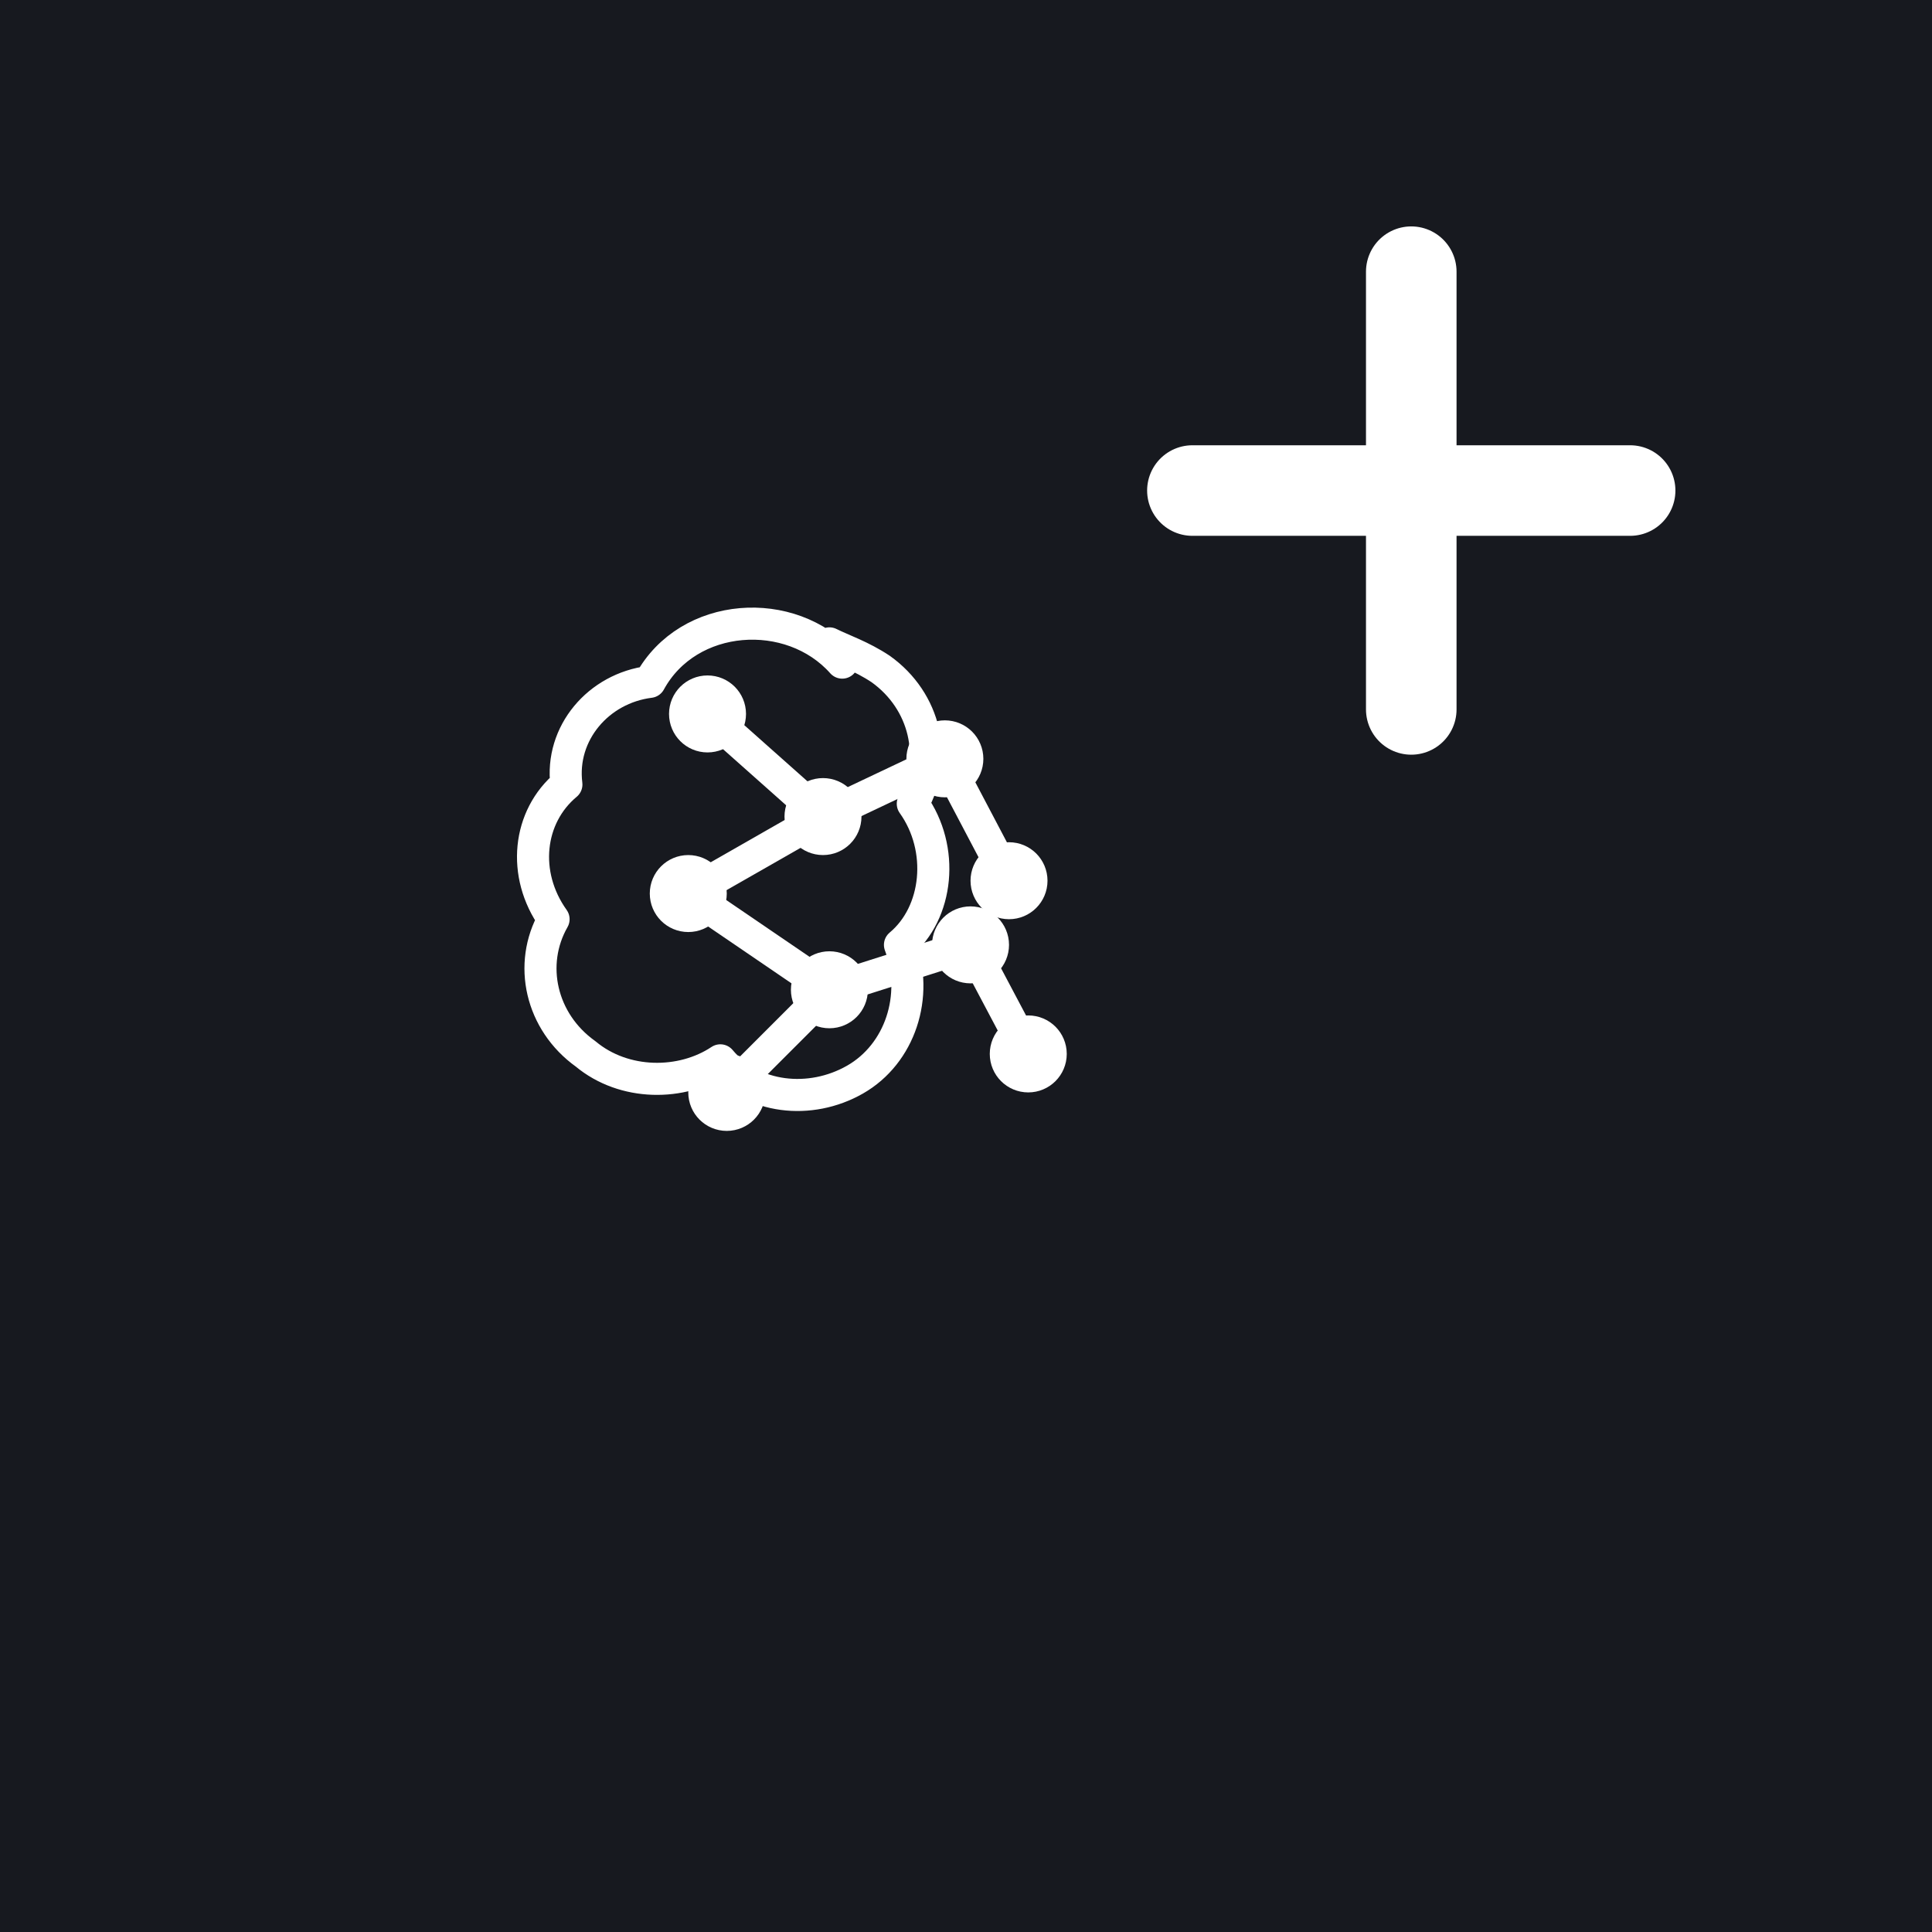
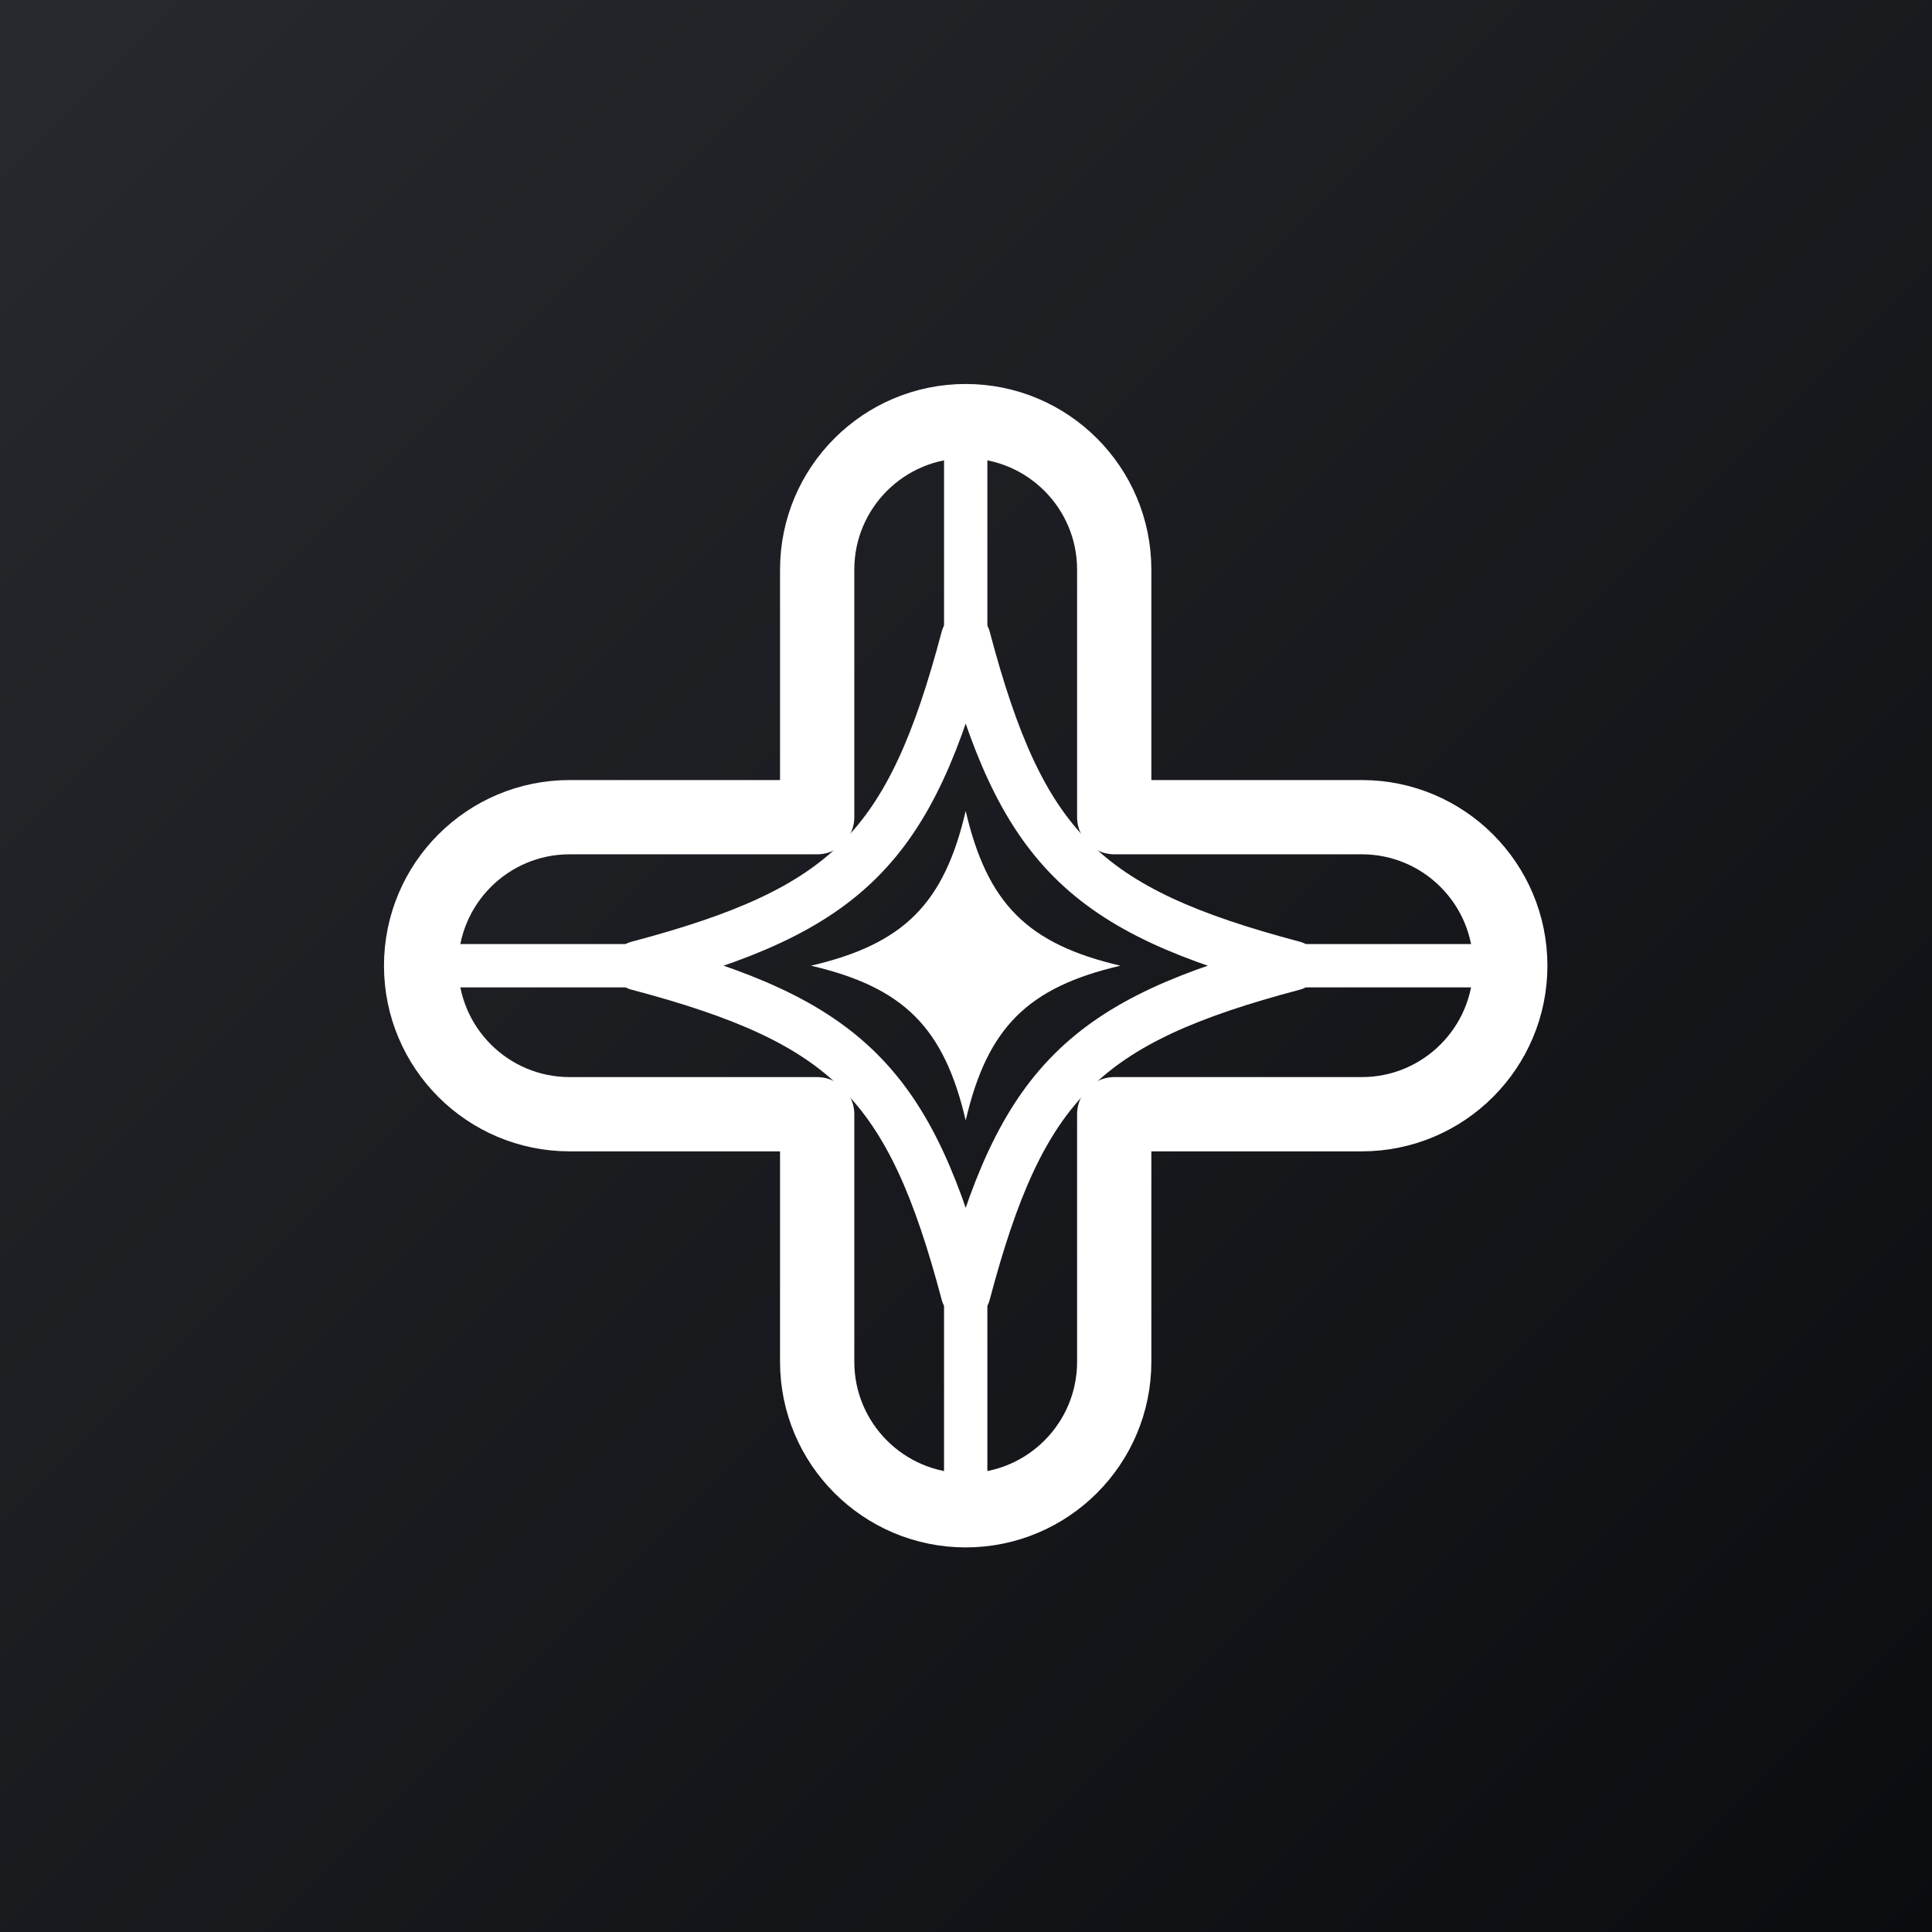
- <svg xmlns="http://www.w3.org/2000/svg" viewBox="0 0 512 512">
-   <rect width="512" height="512" fill="#17191f" />
-   <g transform="translate(145 145) scale(1.7)" fill="none" stroke="#fff" stroke-width="5" stroke-linecap="round" stroke-linejoin="round">
-     <path d="M46 18c-8-9-24-8-30 3-8 1-14 8-13 16-6 5-7 14-2 21-4 7-2 16 5 21 6 5 15 5 21 1 5 6 14 7 21 3 7-4 10-13 7-21 6-5 7-15 2-22 4-7 2-16-5-21-3-2-6-3-8-4z" />
-     <path d="m25 26 18 16-21 12 22 15-16 16M43 42l19-9 10 19m-28 17 22-7 9 17" />
-     <circle cx="25" cy="26" r="3.5" fill="#fff" />
-     <circle cx="43" cy="42" r="3.5" fill="#fff" />
-     <circle cx="22" cy="54" r="3.5" fill="#fff" />
-     <circle cx="44" cy="69" r="3.5" fill="#fff" />
-     <circle cx="28" cy="85" r="3.5" fill="#fff" />
-     <circle cx="62" cy="33" r="3.5" fill="#fff" />
-     <circle cx="66" cy="62" r="3.5" fill="#fff" />
-     <circle cx="72" cy="52" r="3.5" fill="#fff" />
-     <circle cx="75" cy="79" r="3.5" fill="#fff" />
+ <svg xmlns="http://www.w3.org/2000/svg" viewBox="0 0 512 512" role="img" aria-labelledby="title">
+   <defs>
+     <linearGradient id="bg" x1="0" y1="0" x2="1" y2="1">
+       <stop offset="0%" stop-color="#27292e" />
+       <stop offset="100%" stop-color="#0b0c10" />
+     </linearGradient>
+   </defs>
+   <rect width="512" height="512" fill="url(#bg)" />
+   <g transform="translate(46 46) scale(0.82)">
+     <g fill="none" stroke="#ffffff" stroke-linecap="round" stroke-linejoin="round">
+       <path d="M256 80c26.5 0 48 21.5 48 48v80h80c26.5 0 48 21.5 48 48s-21.5 48-48 48h-80v80c0 26.5-21.5 48-48 48s-48-21.5-48-48v-80h-80c-26.5 0-48-21.5-48-48s21.5-48 48-48h80v-80c0-26.5 21.5-48 48-48z" stroke-width="24" />
+       <line x1="256" y1="80" x2="256" y2="165" stroke-width="14" />
+       <line x1="256" y1="347" x2="256" y2="432" stroke-width="14" />
+       <line x1="80" y1="256" x2="165" y2="256" stroke-width="14" />
+       <line x1="347" y1="256" x2="432" y2="256" stroke-width="14" />
+       <path d="M256 150c18 68 38 88 106 106-68 18-88 38-106 106-18-68-38-88-106-106 68-18 88-38 106-106z" stroke-width="16" />
+     </g>
+     <path d="M256 206c7 30 20 43 50 50-30 7-43 20-50 50-7-30-20-43-50-50 30-7 43-20 50-50z" fill="#ffffff" />
  </g>
-   <path d="M374 72v116M316 130h116" stroke="#fff" stroke-width="24" stroke-linecap="round" />
</svg>
